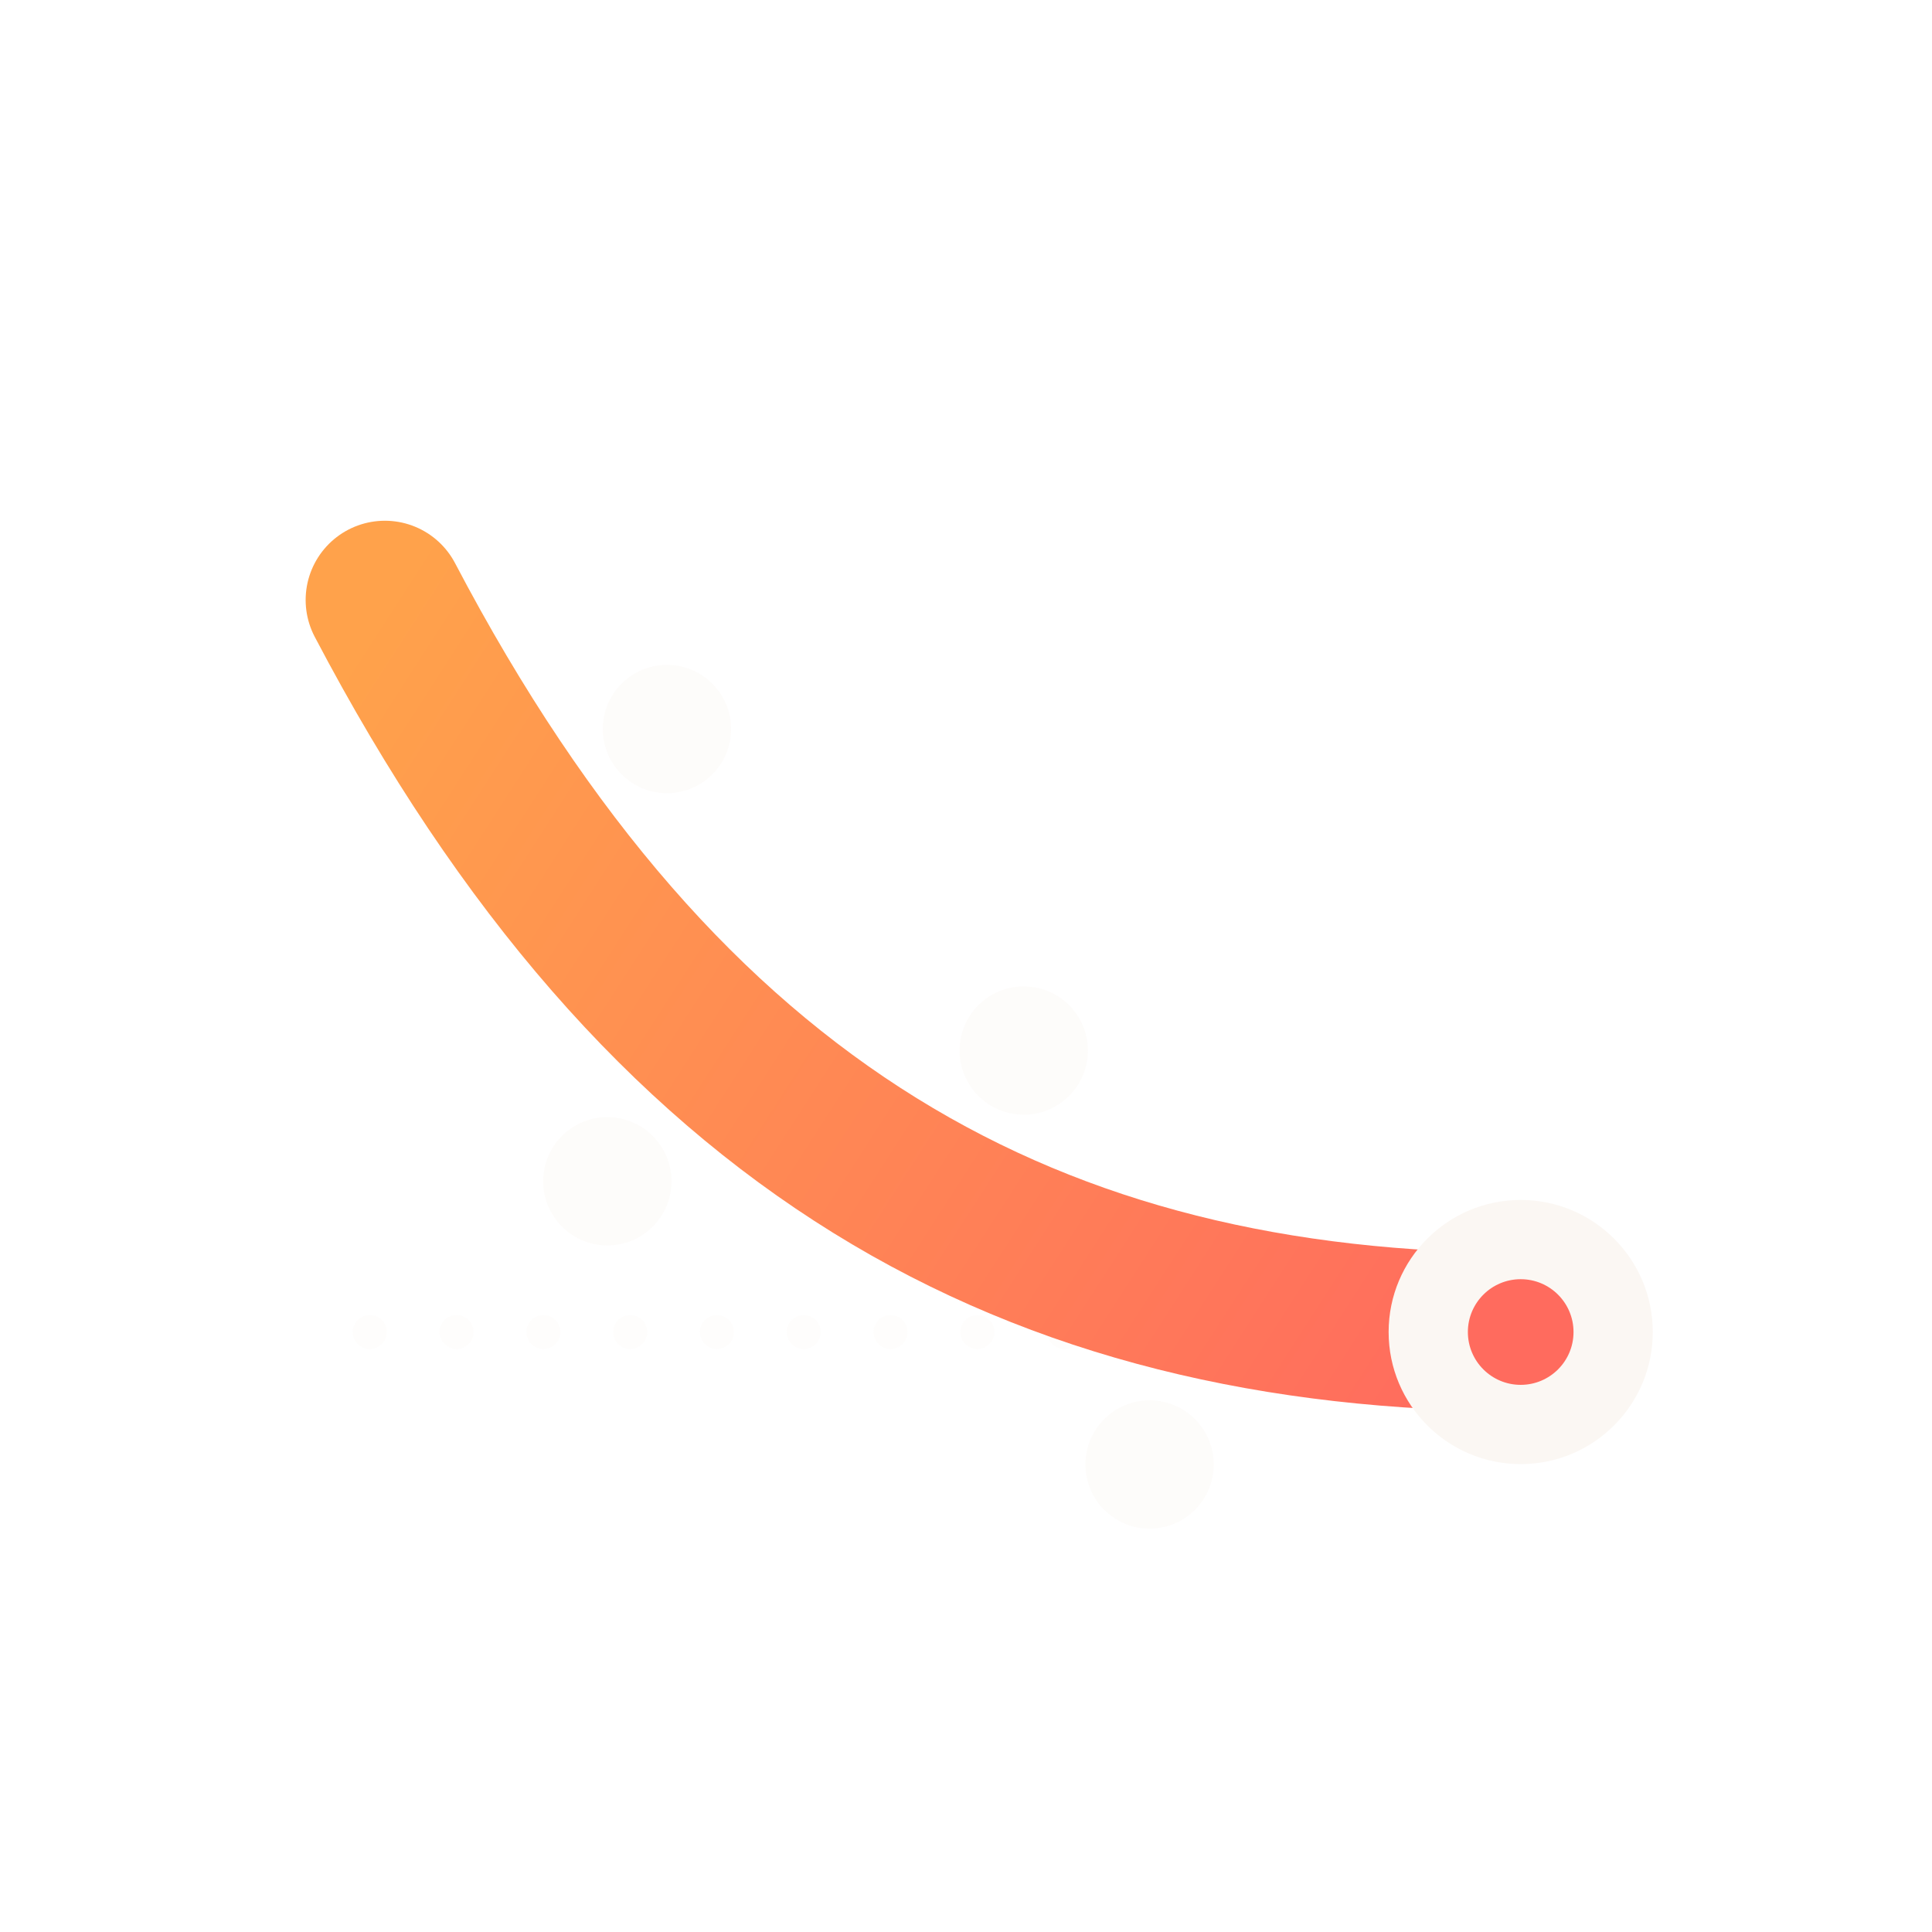
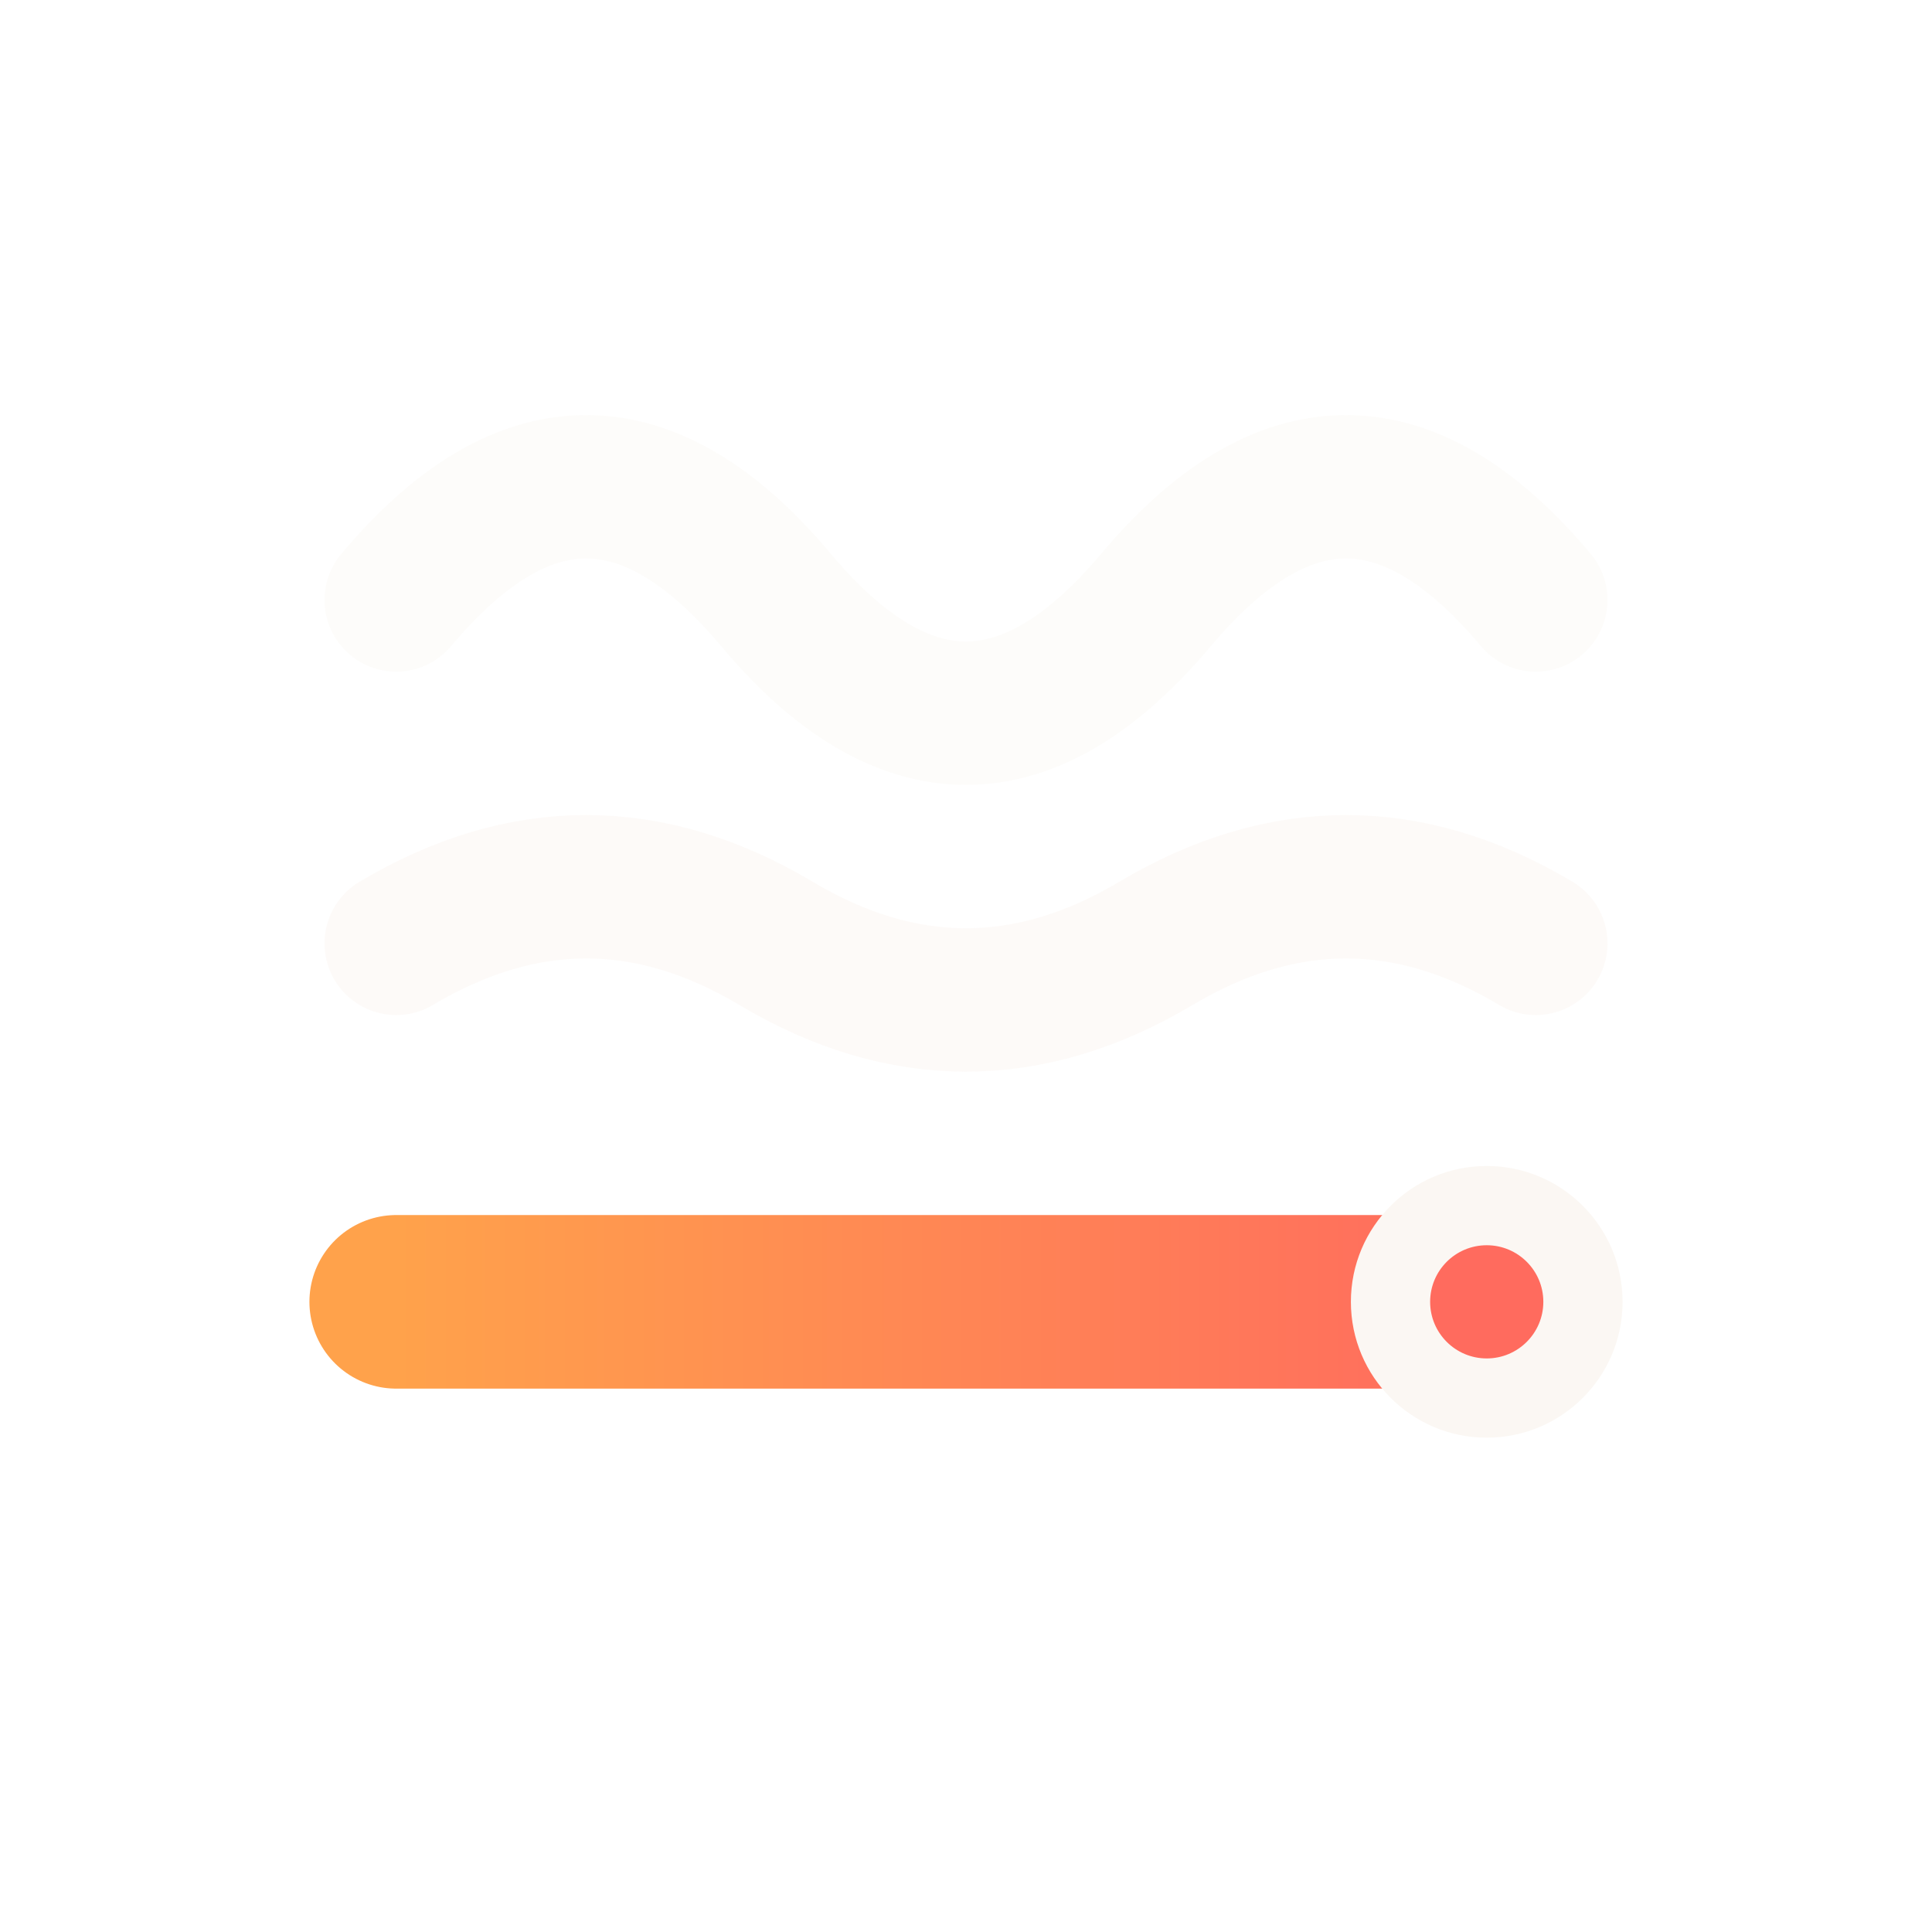
<svg xmlns="http://www.w3.org/2000/svg" width="1024" height="1024" viewBox="0 0 1024 1024">
  <defs>
    <linearGradient id="bgc" x1="0" y1="0" x2="1" y2="1">
      <stop offset="0" stop-color="#352657" />
      <stop offset="0.55" stop-color="#2A1E45" />
      <stop offset="1" stop-color="#1E1533" />
    </linearGradient>
    <radialGradient id="warmc" cx="0.79" cy="0.69" r="0.5">
      <stop offset="0" stop-color="#FF6B5E" stop-opacity="0.28" />
      <stop offset="1" stop-color="#FF6B5E" stop-opacity="0" />
    </radialGradient>
    <radialGradient id="sheenc" cx="0.3" cy="0" r="0.8">
      <stop offset="0" stop-color="#FFFFFF" stop-opacity="0.08" />
      <stop offset="1" stop-color="#FFFFFF" stop-opacity="0" />
    </radialGradient>
-     <linearGradient id="trc" gradientUnits="userSpaceOnUse" x1="204" y1="318" x2="806" y2="706">
+     <linearGradient id="trc" gradientUnits="userSpaceOnUse" x1="210" y1="690" x2="788" y2="690">
      <stop offset="0" stop-color="#FFA24B" />
      <stop offset="1" stop-color="#FF6B5E" />
    </linearGradient>
  </defs>
  <g transform="translate(0.0 0.0) scale(1.0)">
-     <path d="M196 706 H828" stroke="#FBF7F3" stroke-opacity="0.22" stroke-width="18" stroke-linecap="round" stroke-dasharray="0 46" />
-     <circle cx="353.5" cy="386.4" r="34" fill="#FBF7F3" opacity="0.42" />
-     <circle cx="321.9" cy="626.1" r="34" fill="#FBF7F3" opacity="0.42" />
-     <circle cx="542.6" cy="556.8" r="34" fill="#FBF7F3" opacity="0.42" />
-     <circle cx="609.3" cy="776.2" r="34" fill="#FBF7F3" opacity="0.42" />
-     <path d="M204 318 C352 600 548 706 806 706" fill="none" stroke="url(#trc)" stroke-width="84" stroke-linecap="round" />
-     <circle cx="806" cy="706" r="70" fill="#FBF7F3" />
-     <circle cx="806" cy="706" r="28" fill="#FF6B5E" />
+     <path d="M210 318 Q 310.7 198 411.3 318 T 612.7 318 T 814.0 318" fill="none" stroke="#FBF7F3" stroke-opacity="0.34" stroke-width="76" stroke-linecap="round" />
+     <path d="M210 500 Q 310.7 440 411.3 500 T 612.7 500 T 814.0 500" fill="none" stroke="#FBF7F3" stroke-opacity="0.62" stroke-width="76" stroke-linecap="round" />
+     <path d="M210 690 H760" stroke="url(#trc)" stroke-width="92" stroke-linecap="round" />
+     <circle cx="788" cy="690" r="72" fill="#FBF7F3" />
+     <circle cx="788" cy="690" r="30" fill="#FF6B5E" />
  </g>
</svg>
